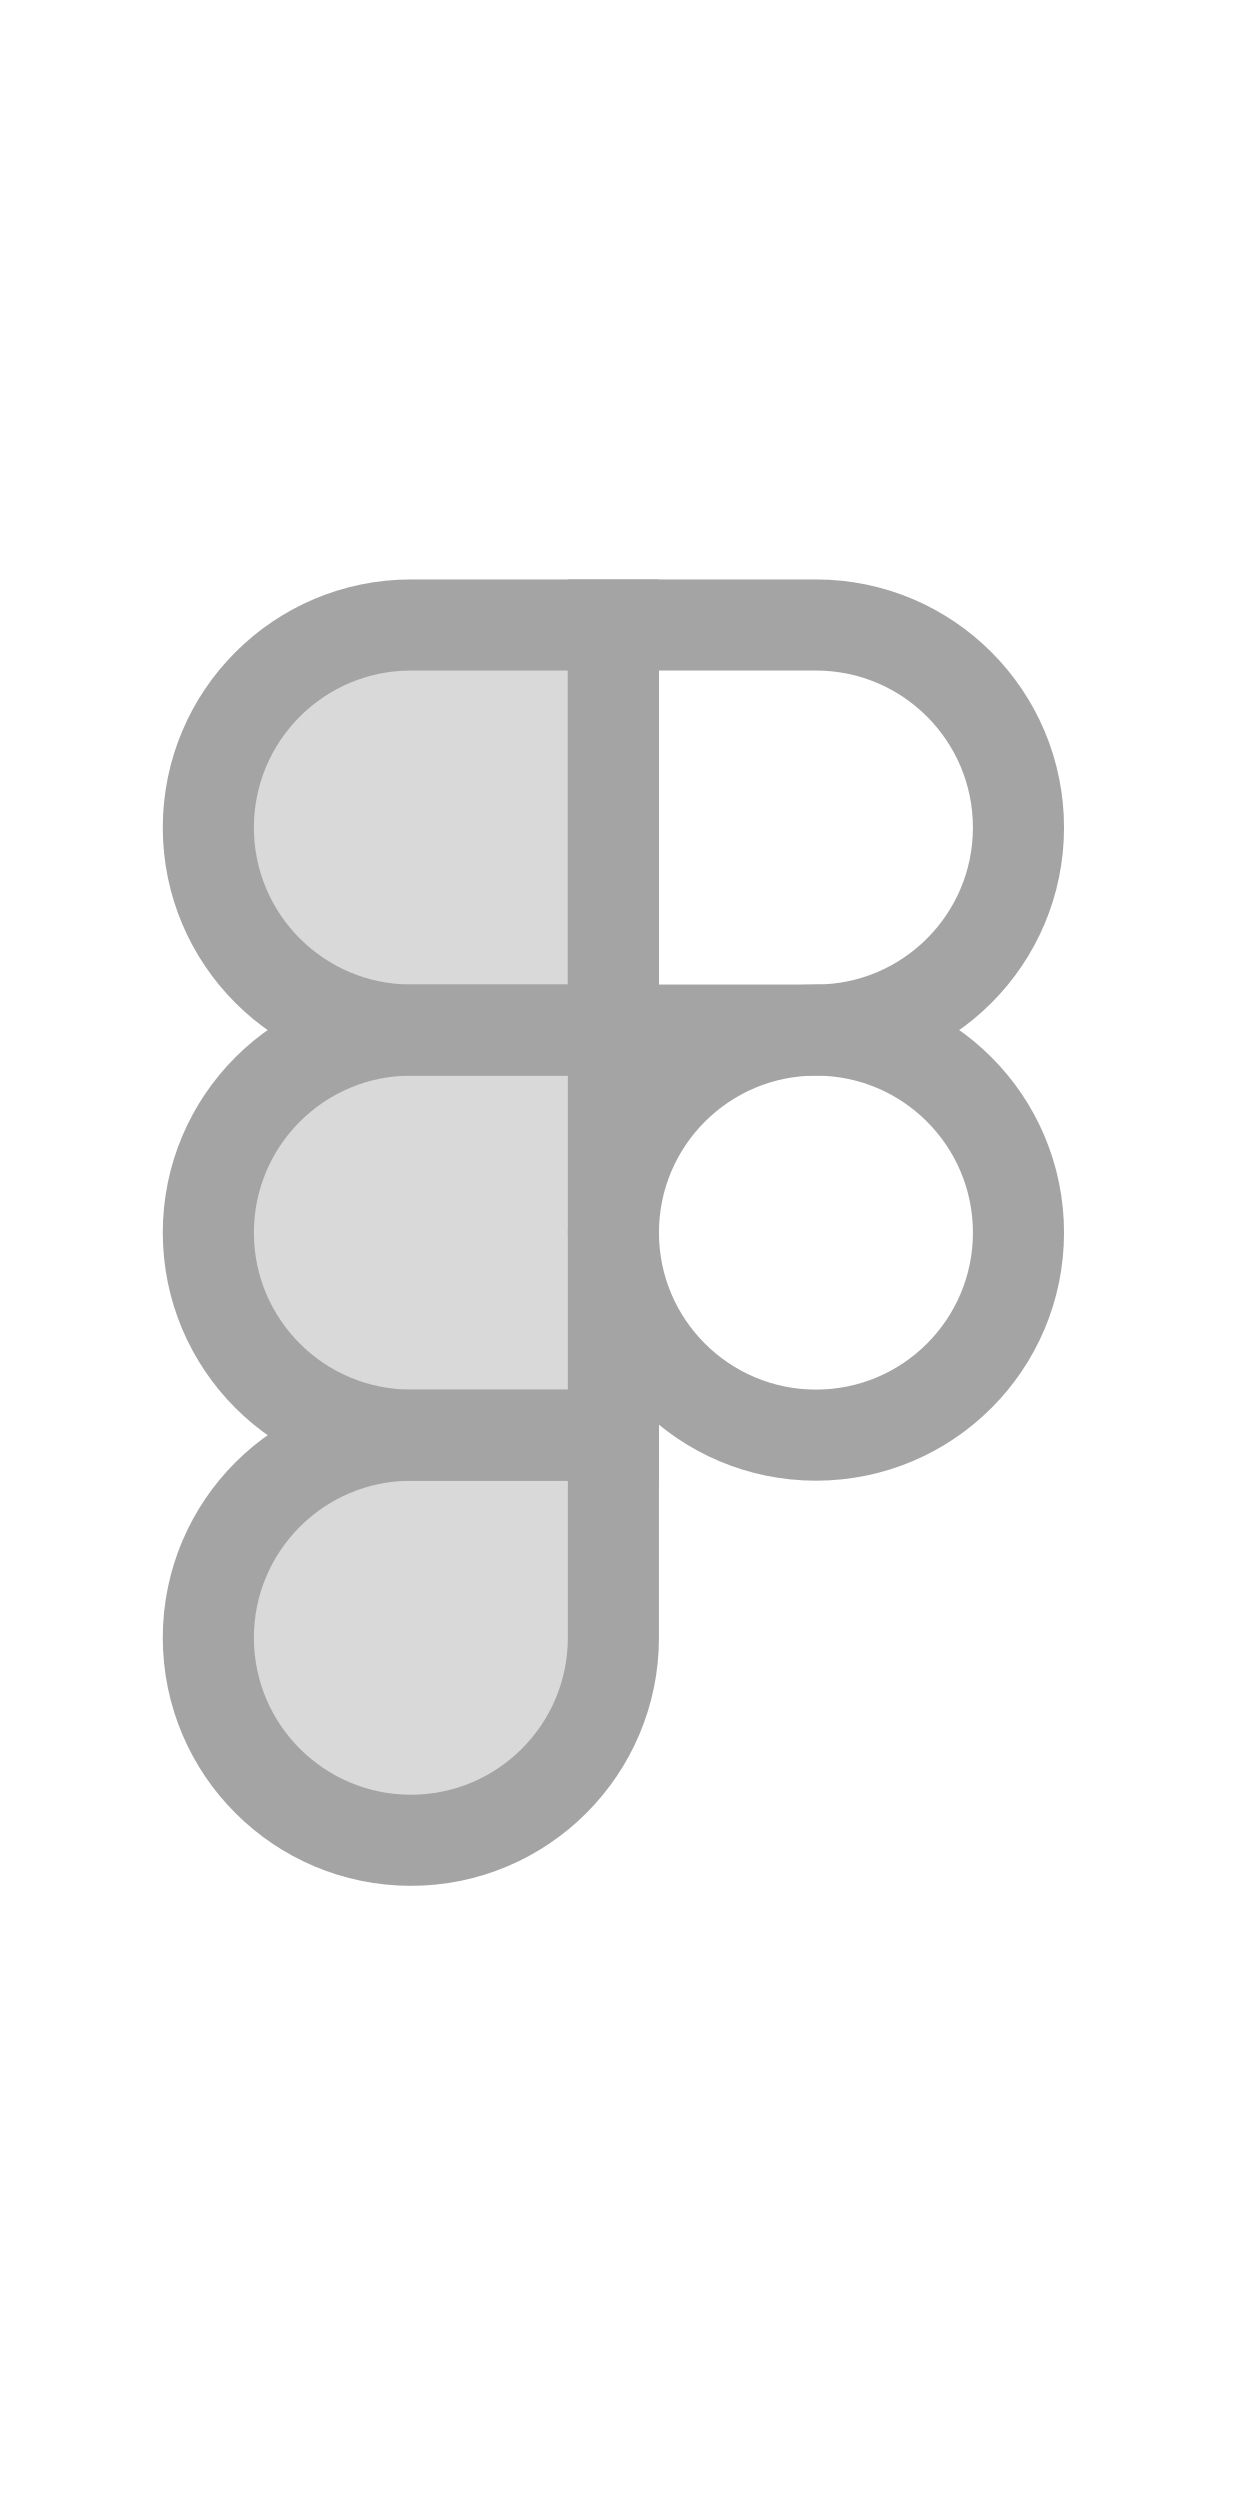
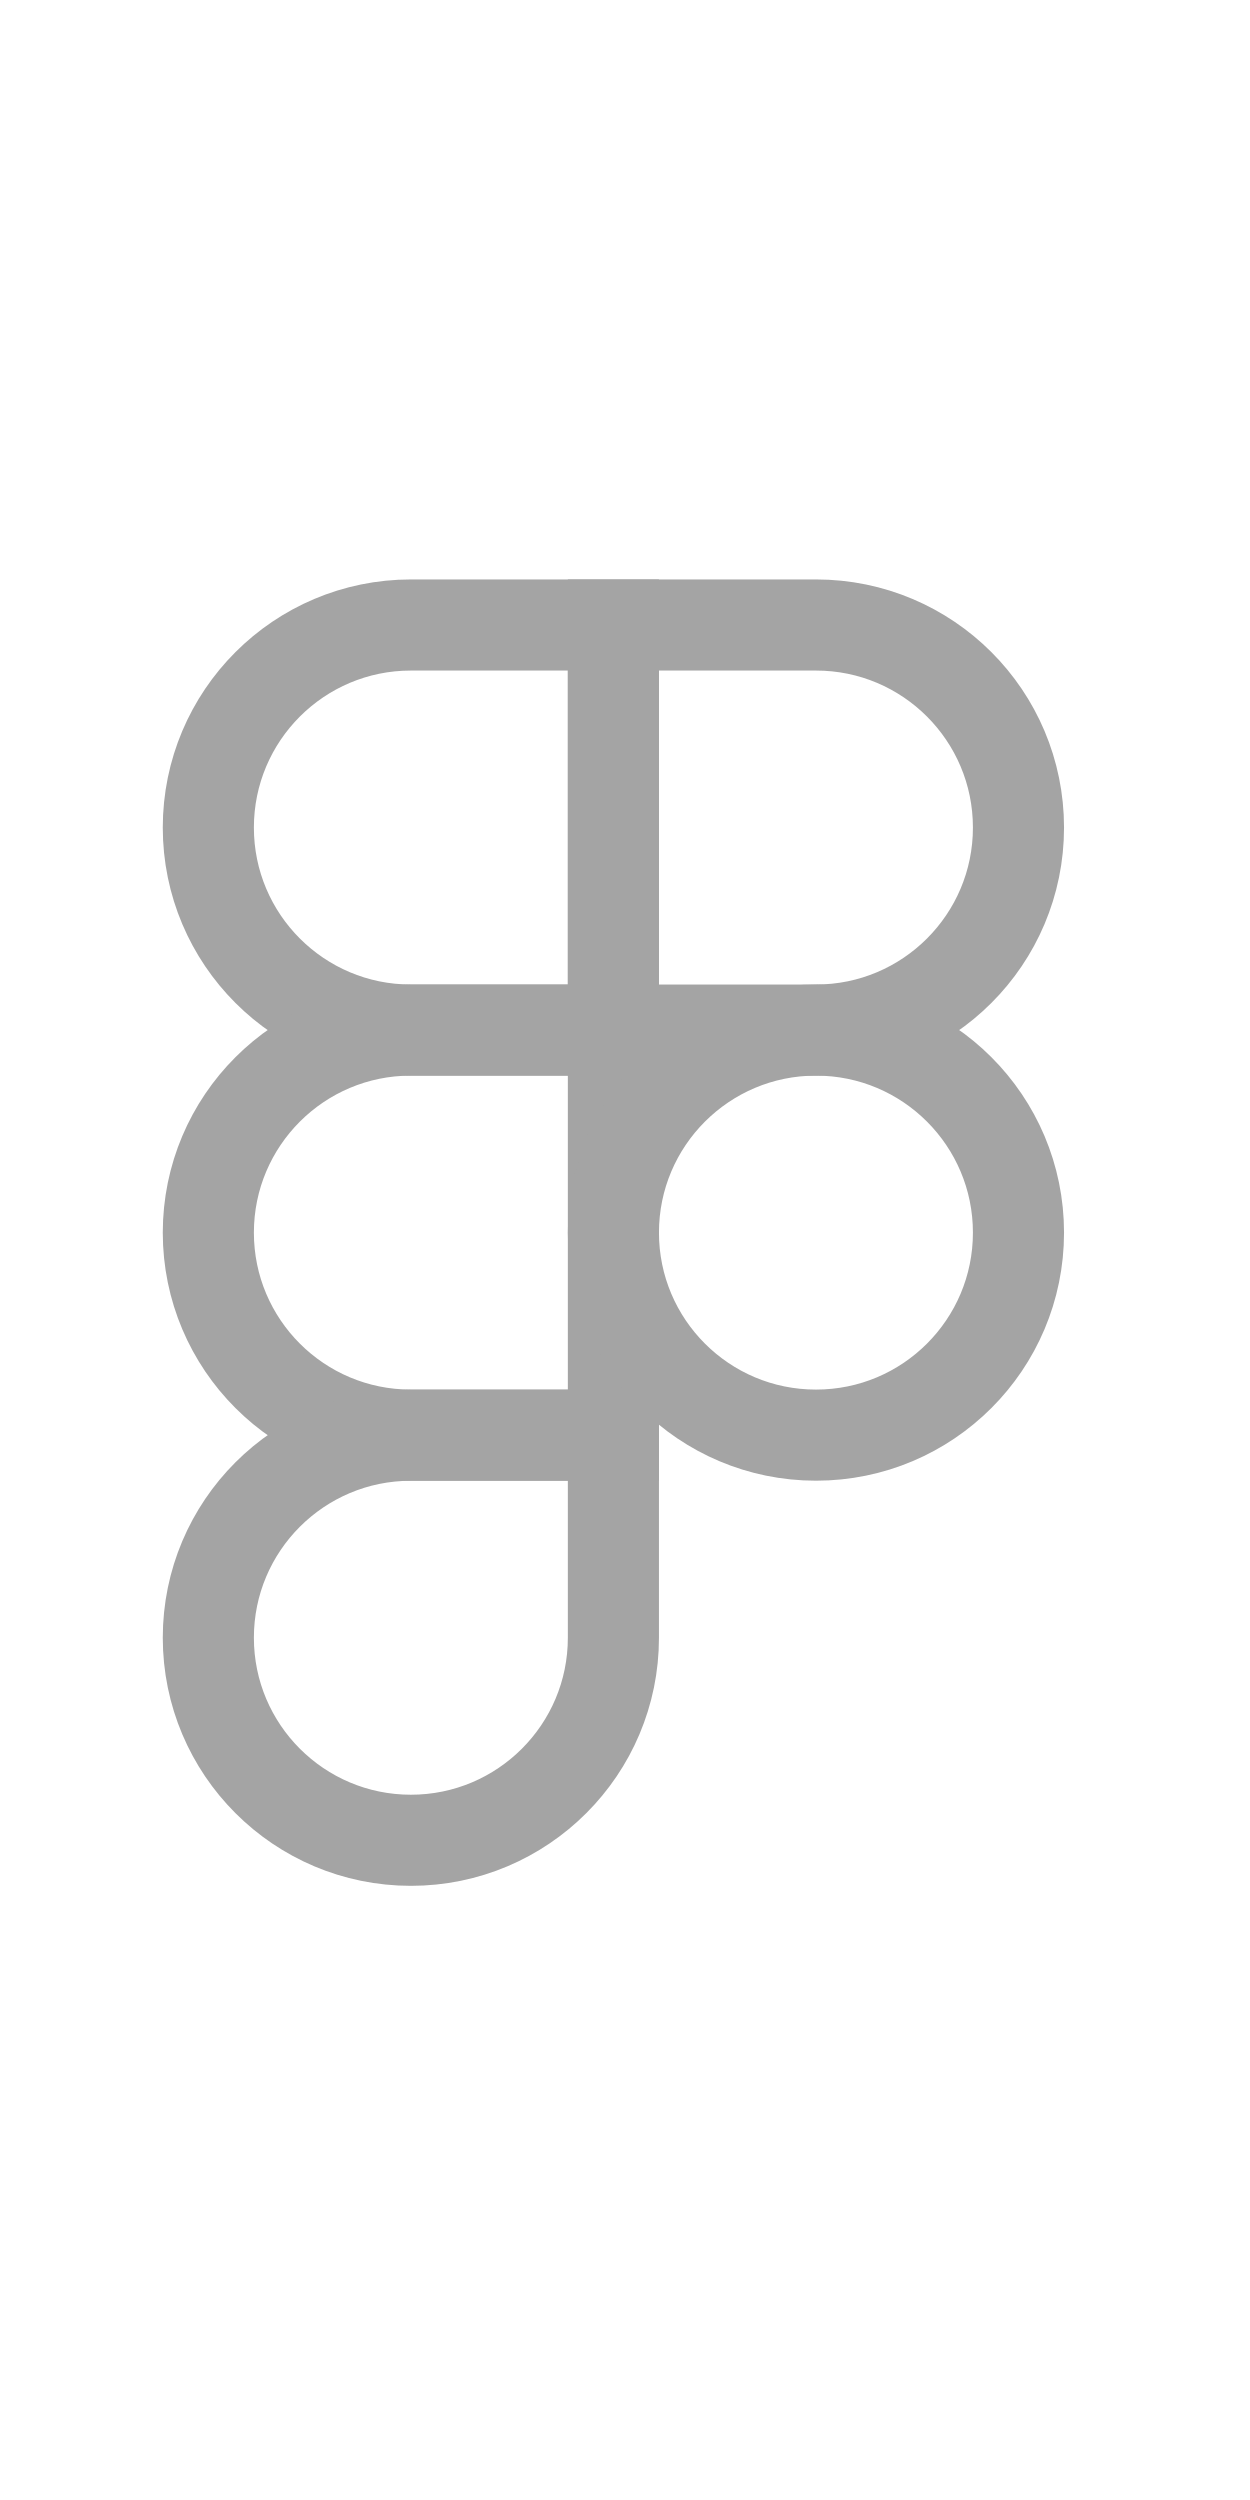
<svg xmlns="http://www.w3.org/2000/svg" width="18" height="36" viewBox="0 0 18 36" fill="none">
-   <rect x="3.583" y="9" width="5.25" height="5.25" rx="0.875" fill="#D9D9D9" />
-   <rect x="3.583" y="15.125" width="5.25" height="5.25" rx="0.875" fill="#D9D9D9" />
-   <path d="M3.583 22.125C3.583 21.158 4.367 20.375 5.333 20.375H7.083C8.05 20.375 8.833 21.158 8.833 22.125V24.142C8.833 24.998 8.215 25.728 7.371 25.869L6.496 26.015C6.305 26.046 6.111 26.046 5.92 26.015L5.045 25.869C4.202 25.728 3.583 24.998 3.583 24.142V22.125Z" fill="#D9D9D9" />
  <path d="M8.833 9H5.917C4.306 9 3 10.306 3 11.917C3 13.527 4.306 14.833 5.917 14.833H8.833V9Z" stroke="#A4A4A4" stroke-width="1.312" />
  <path d="M8.833 14.833H5.917C4.306 14.833 3 16.139 3 17.75C3 19.361 4.306 20.666 5.917 20.666H8.833V14.833Z" stroke="#A4A4A4" stroke-width="1.312" />
  <path d="M14.666 17.75C14.666 19.361 13.361 20.666 11.75 20.666C10.139 20.666 8.833 19.361 8.833 17.75C8.833 16.139 10.139 14.833 11.75 14.833C13.361 14.833 14.666 16.139 14.666 17.75Z" stroke="#A4A4A4" stroke-width="1.312" />
  <path d="M5.917 20.667H8.833V23.583C8.833 25.194 7.527 26.5 5.917 26.5C4.306 26.5 3 25.194 3 23.583C3 21.973 4.306 20.667 5.917 20.667Z" stroke="#A4A4A4" stroke-width="1.312" />
  <path d="M8.833 9H11.75C13.361 9 14.666 10.306 14.666 11.917C14.666 13.527 13.361 14.833 11.75 14.833H8.833V9Z" stroke="#A4A4A4" stroke-width="1.312" />
</svg>
